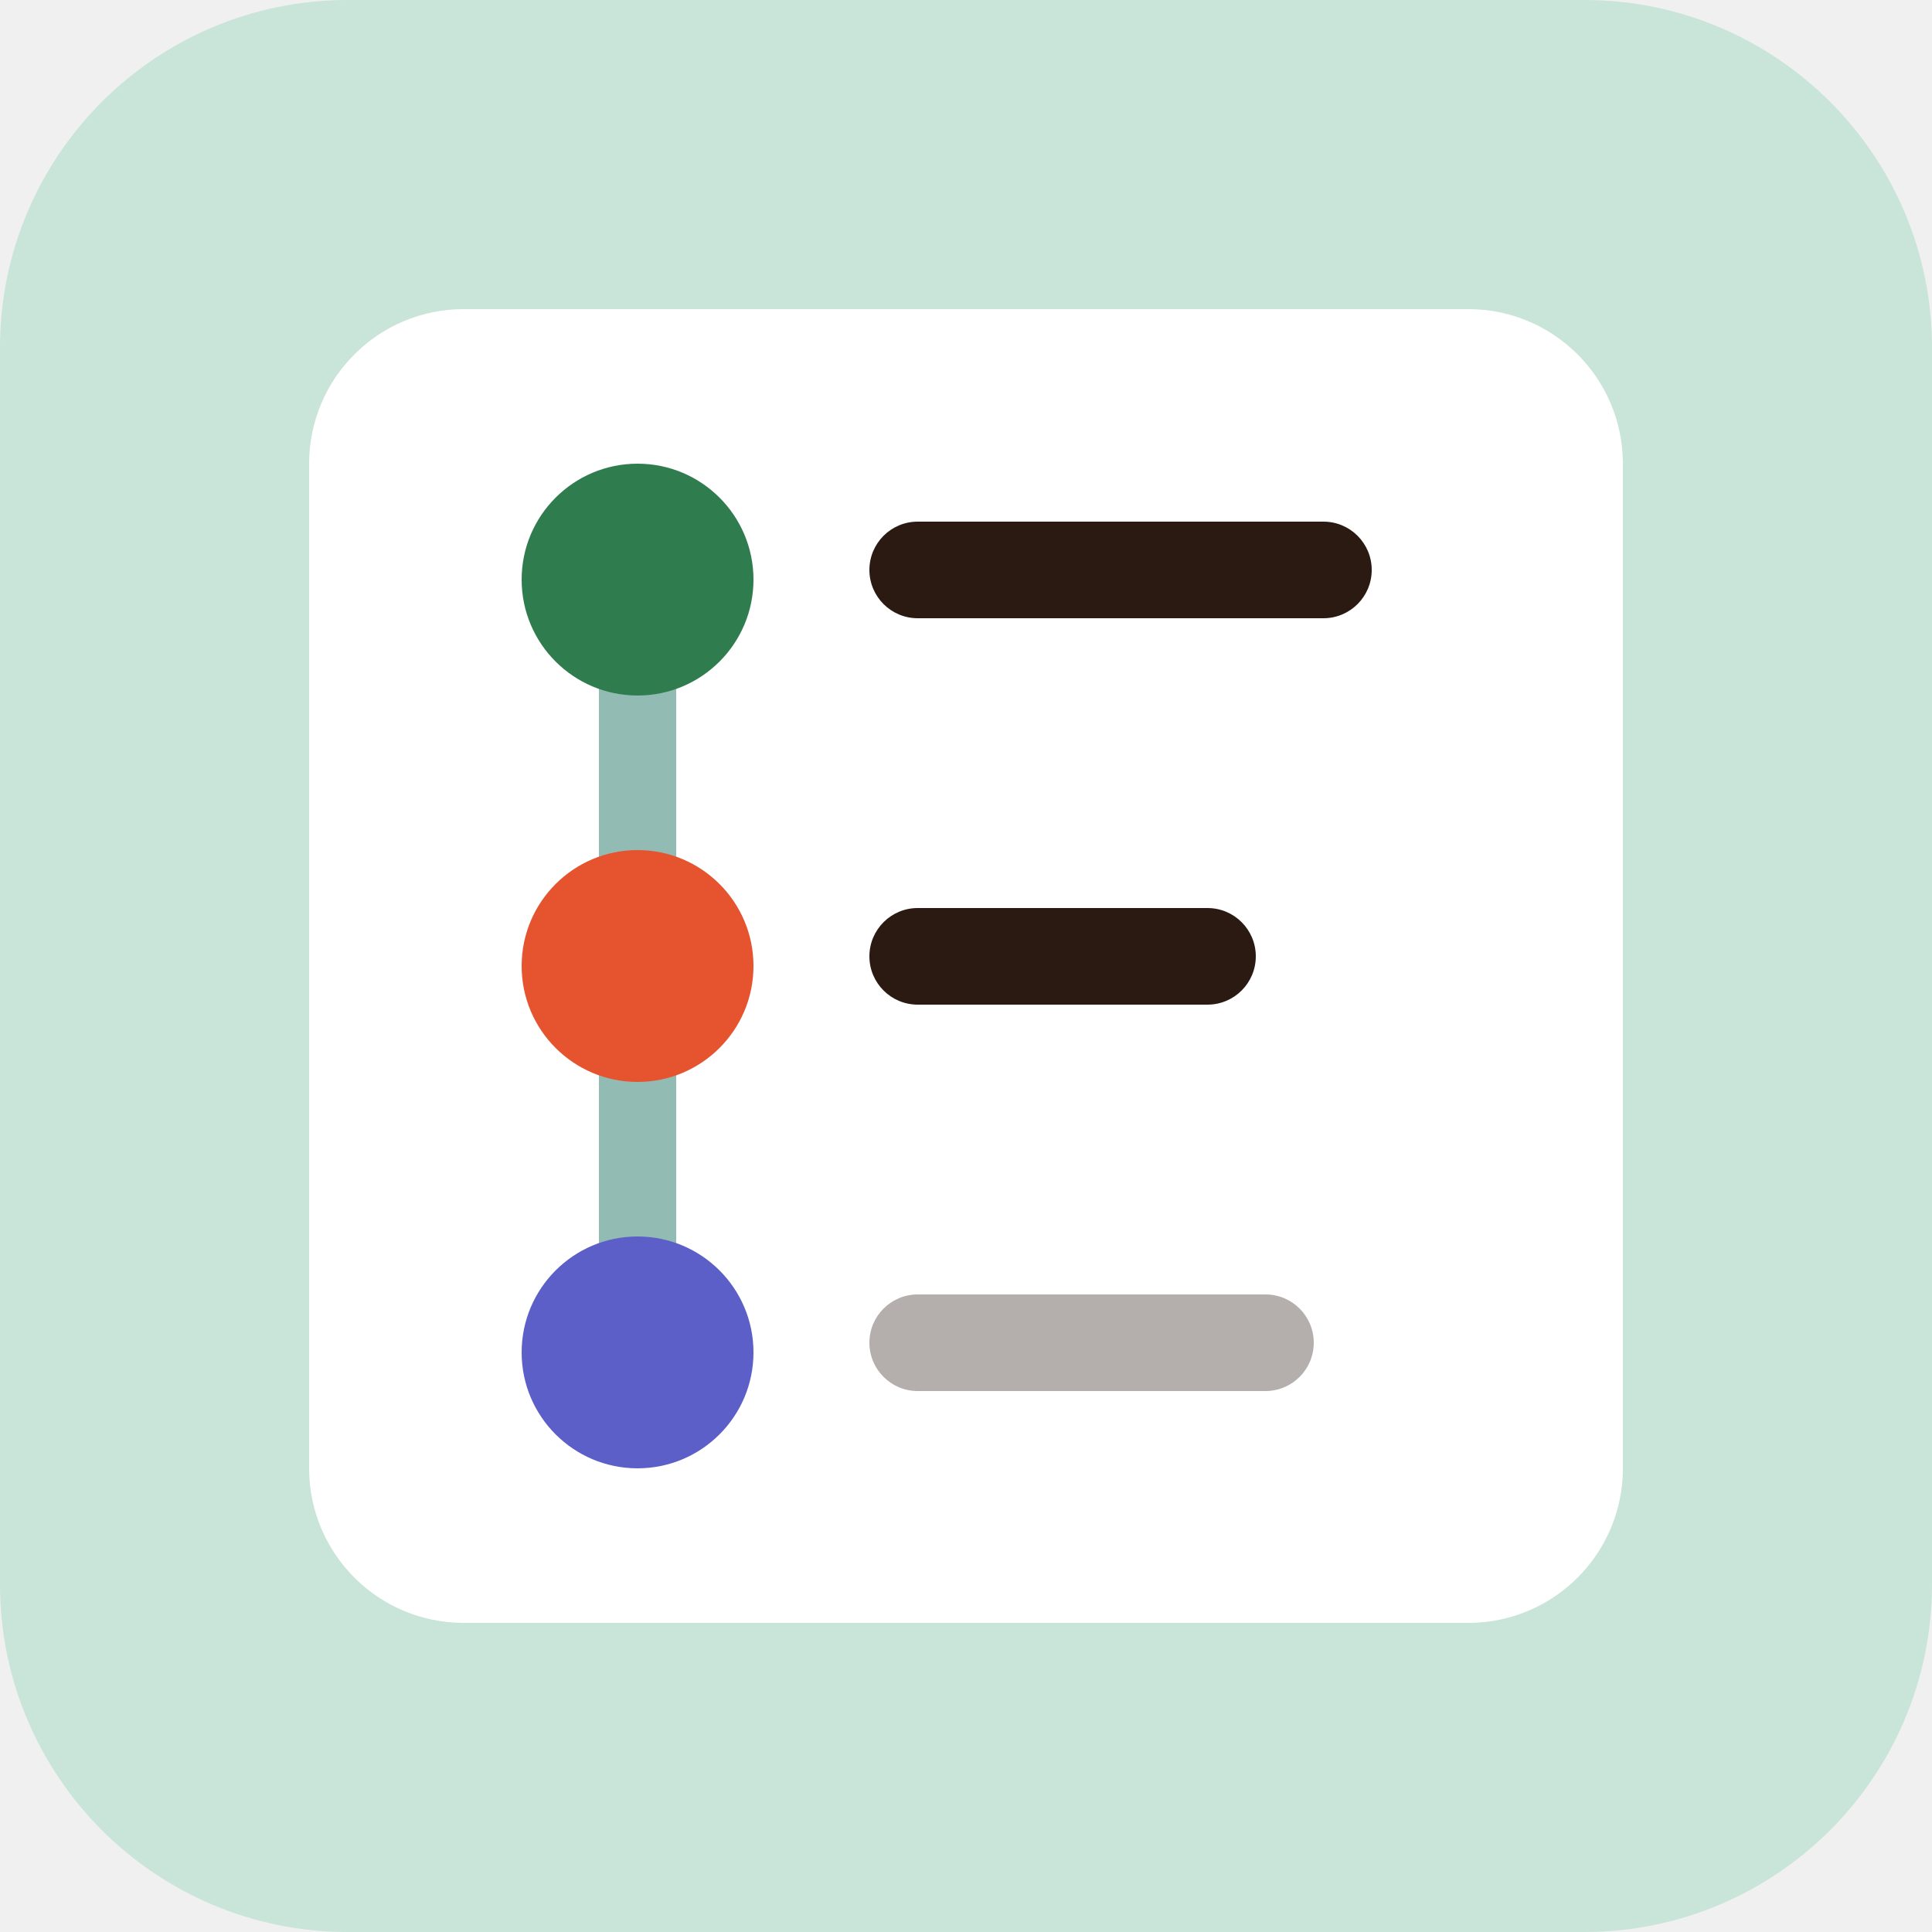
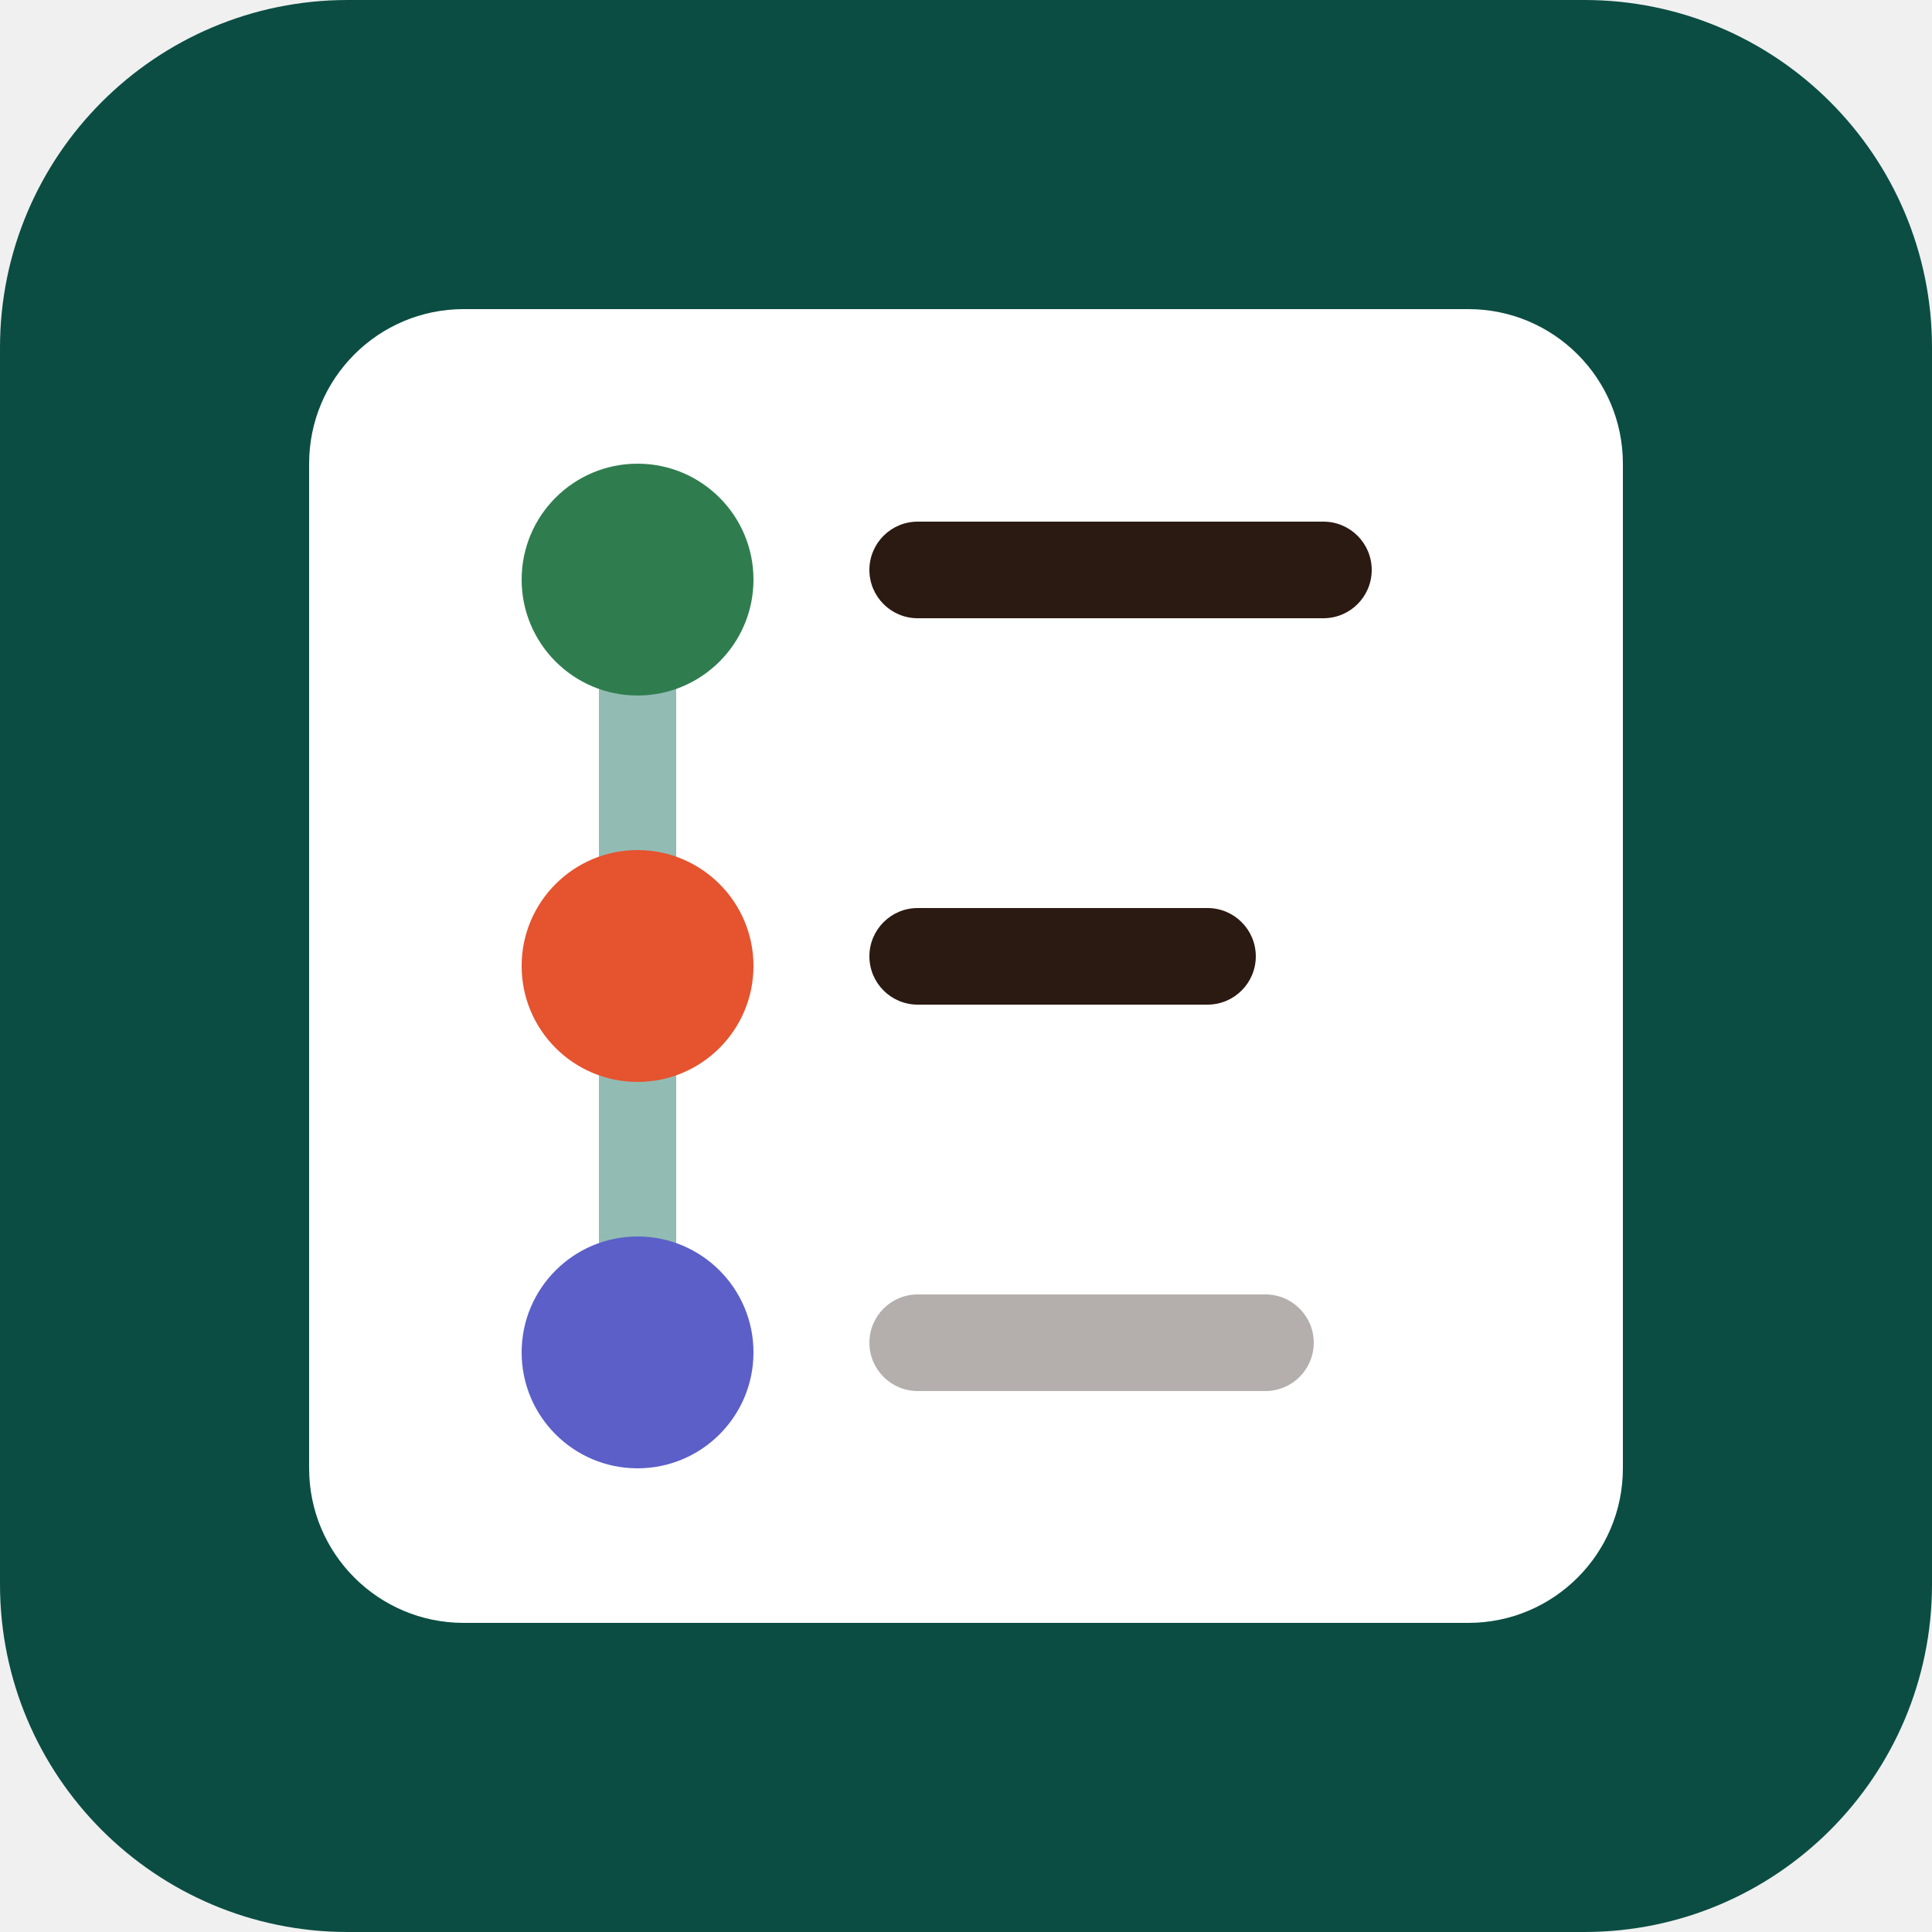
<svg xmlns="http://www.w3.org/2000/svg" width="100" height="100" viewBox="0 0 100 100">
-   <rect width="100" height="100" rx="18" fill="#c9e4d8" />
+   <rect width="100" height="100" rx="18" fill="#0b4d43" />
  <rect x="16" y="16" width="68" height="68" rx="8" fill="#ffffff" />
  <rect x="31" y="30" width="4" height="42" rx="2" fill="#0f6b58" fill-opacity="0.45" />
  <circle cx="33" cy="30" r="6" fill="#2f7d4f" />
  <circle cx="33" cy="50" r="6" fill="#e5532f" />
  <circle cx="33" cy="70" r="6" fill="#5b5fc7" />
  <rect x="45" y="27" width="26" height="5" rx="2.5" fill="#2a1a12" />
  <rect x="45" y="47" width="20" height="5" rx="2.5" fill="#2a1a12" />
  <rect x="45" y="67" width="23" height="5" rx="2.5" fill="#2a1a12" fill-opacity="0.35" />
</svg>
